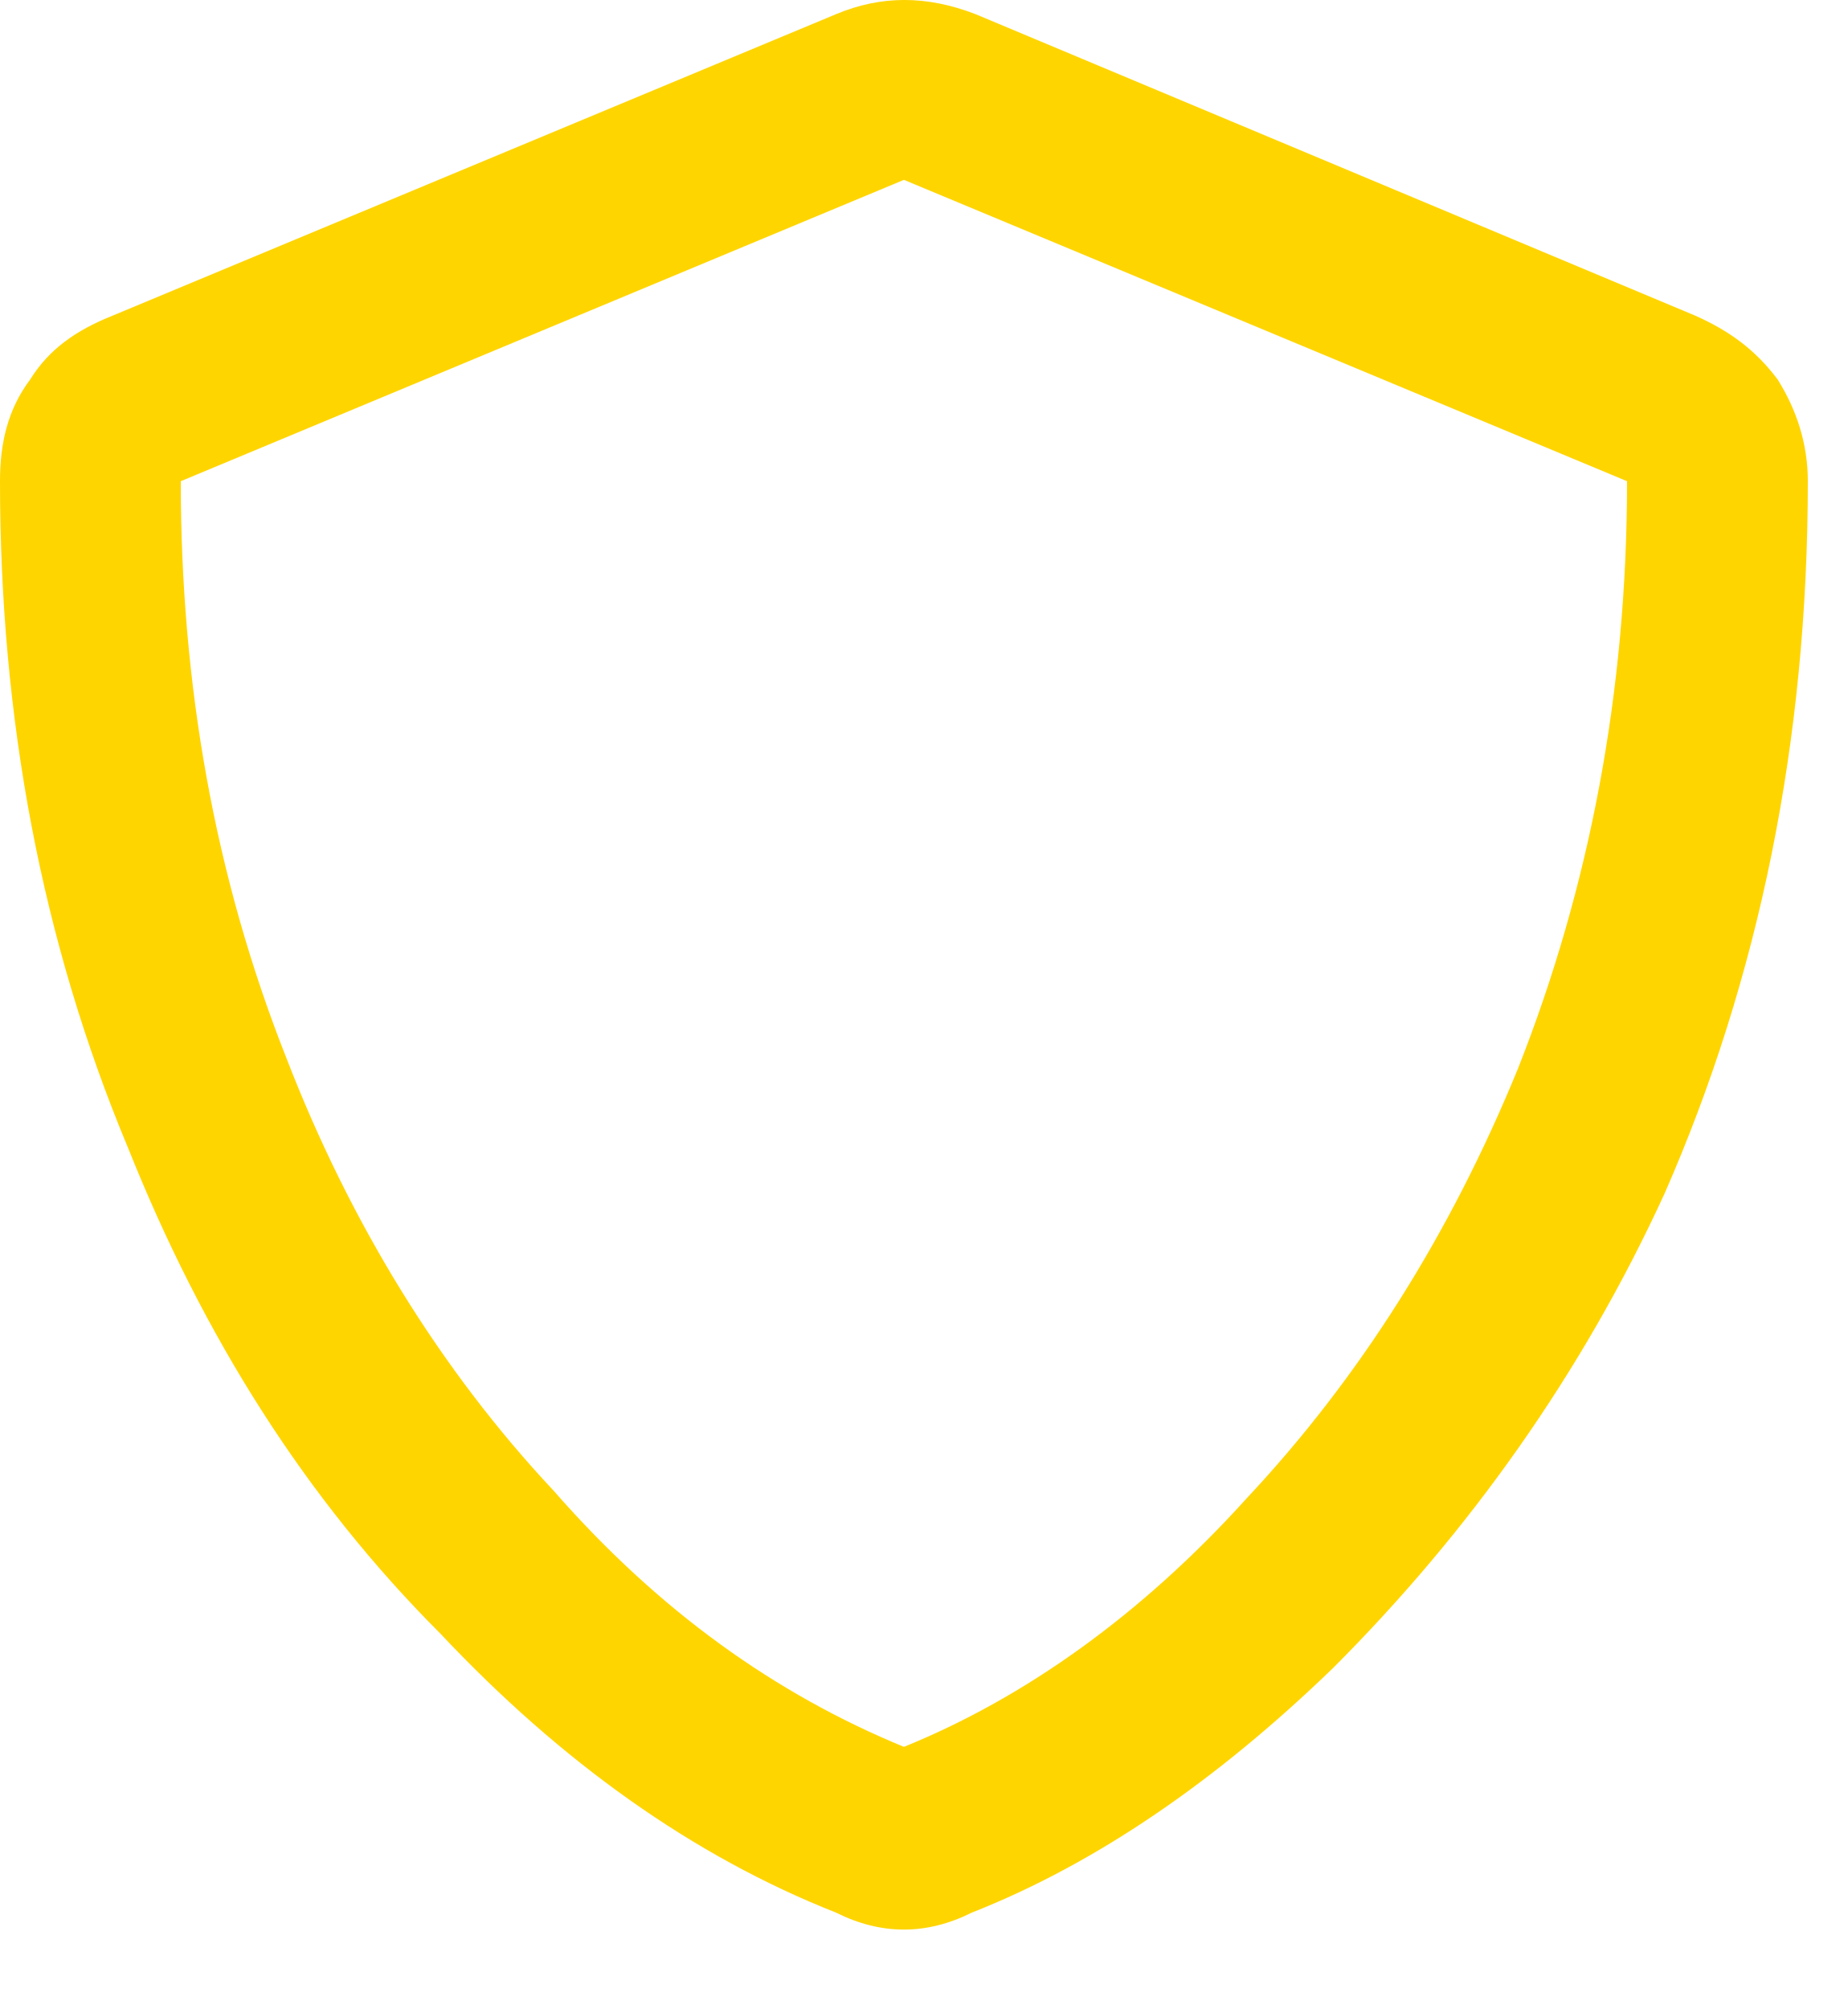
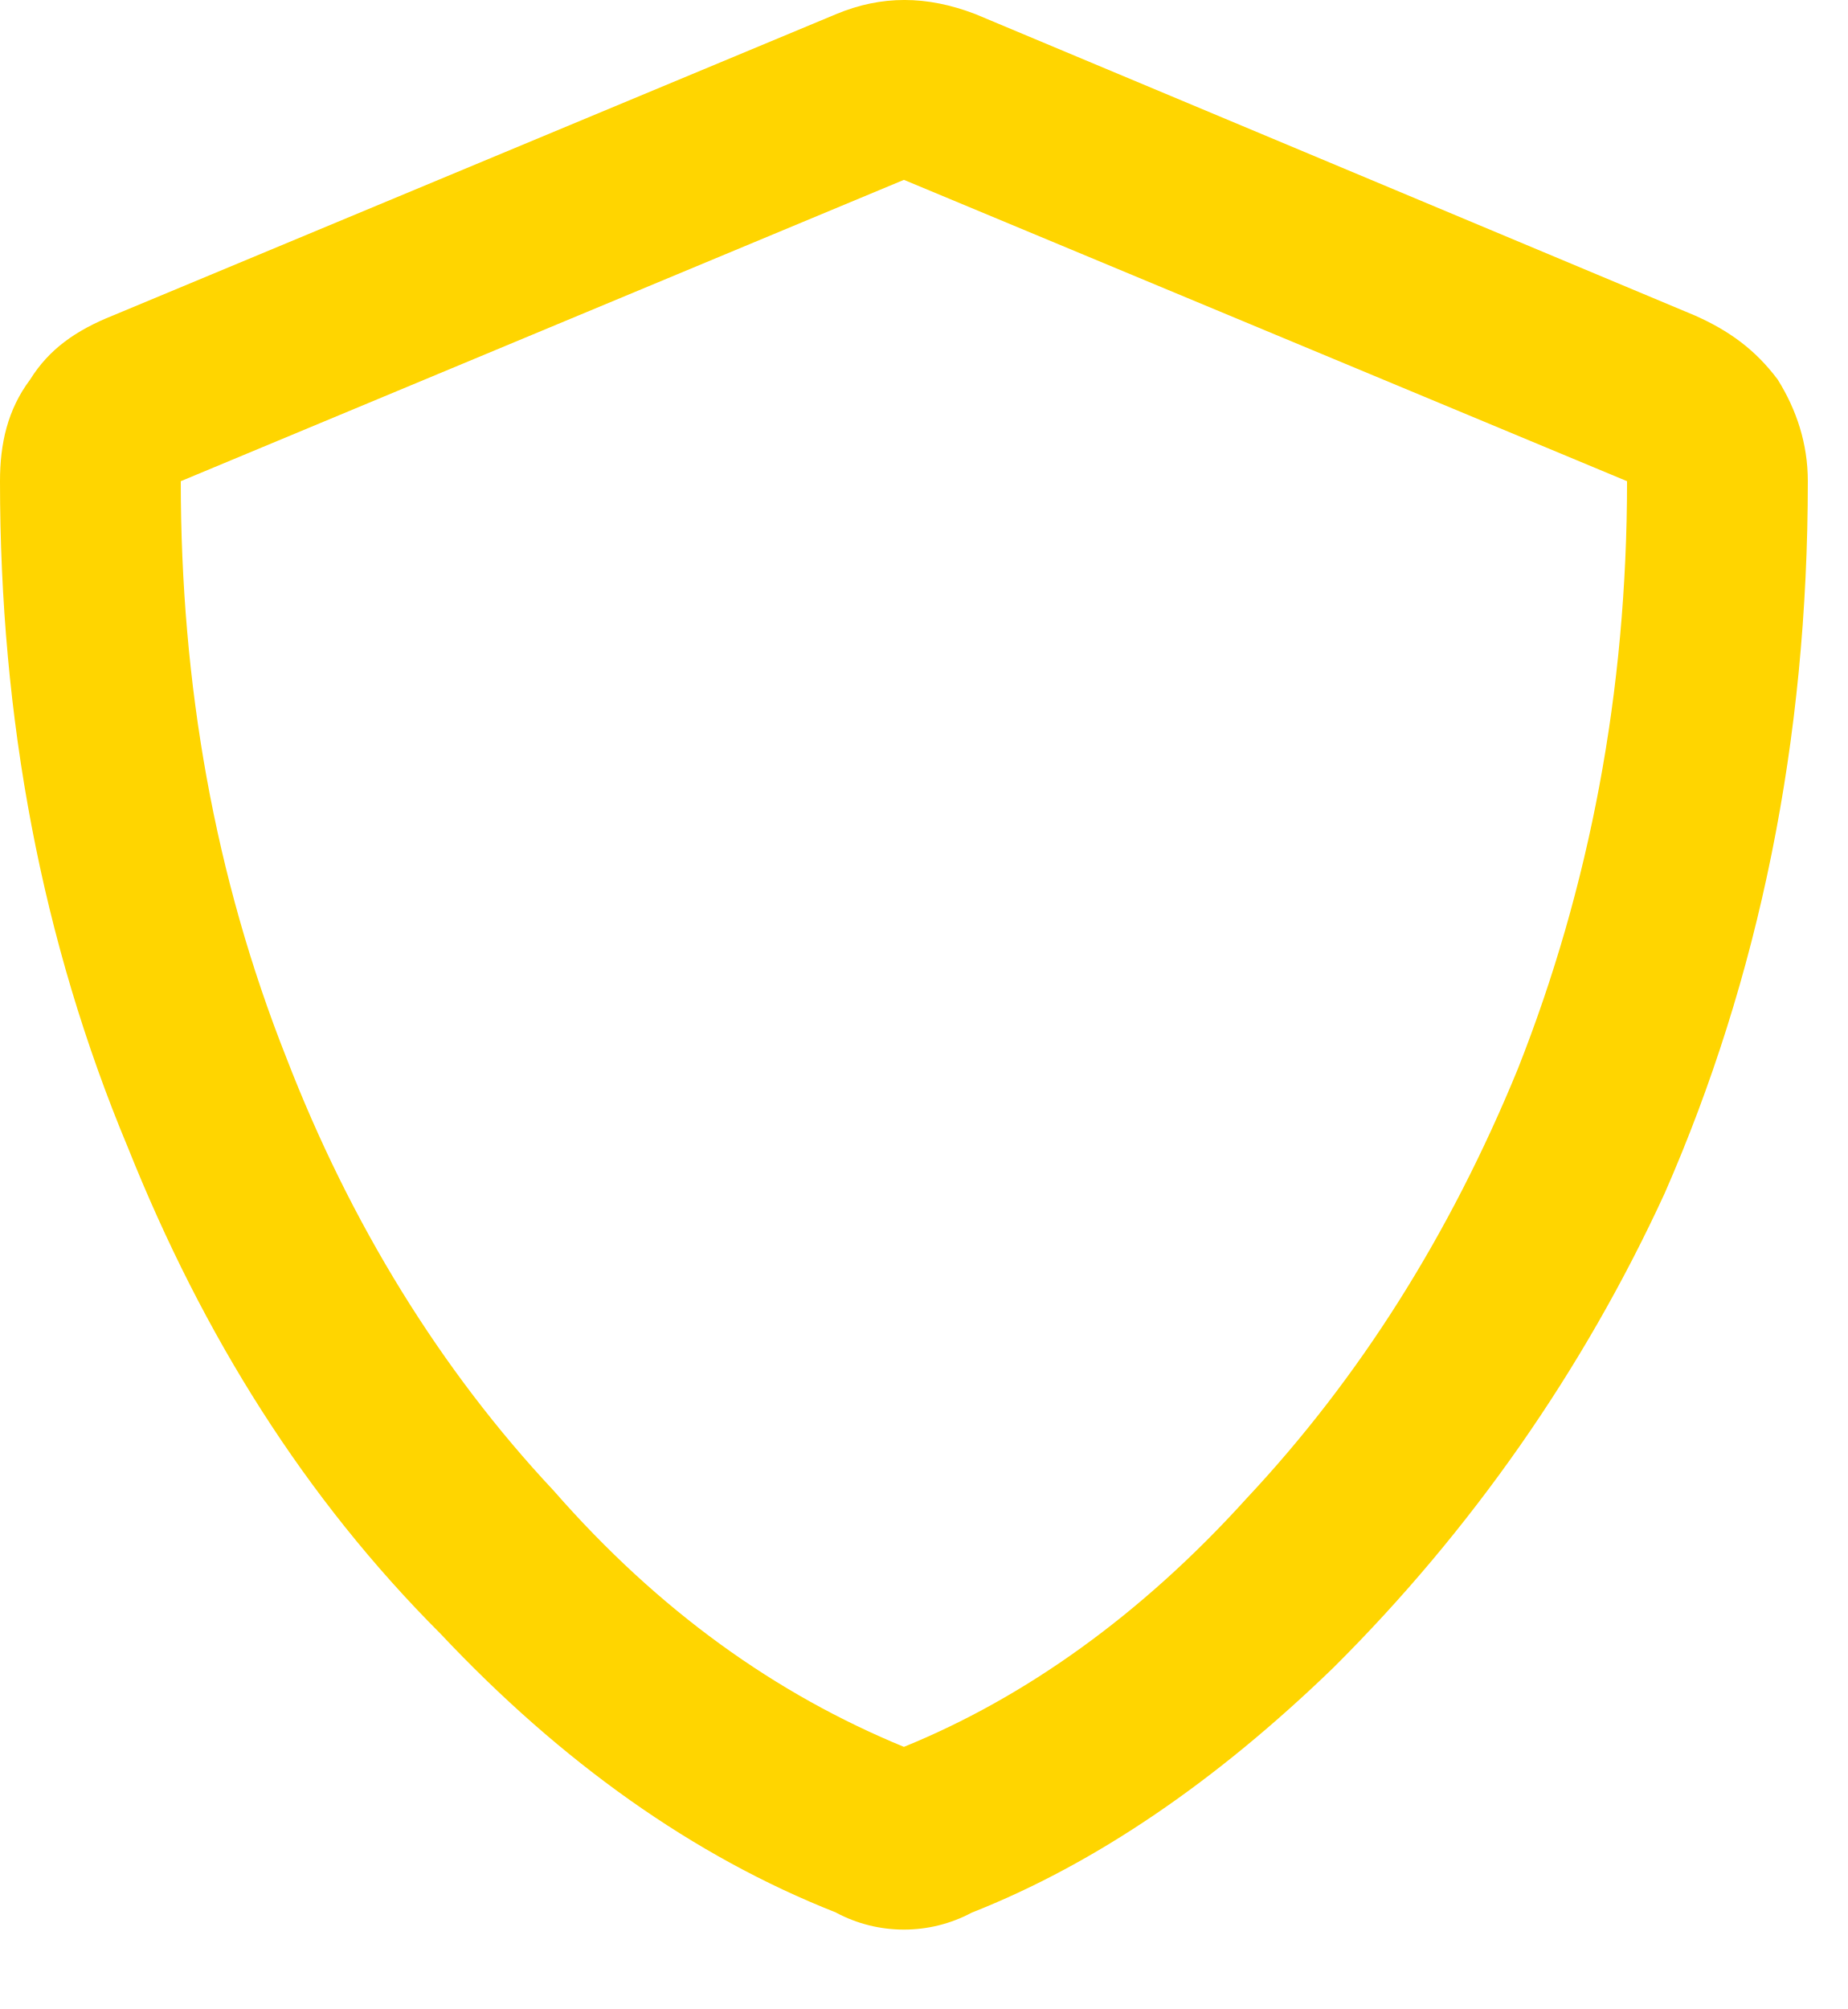
<svg xmlns="http://www.w3.org/2000/svg" width="23" height="25" viewBox="0 0 23 25" fill="none">
-   <path d="M10.406 23.801C8.625 23.098 6.984 21.926 5.484 20.332C3.797 18.645 2.531 16.629 1.594 14.285C0.516 11.707 0 8.941 0 5.988C0 5.52 0.094 5.098 0.375 4.723C0.609 4.348 0.938 4.113 1.406 3.926L10.406 0.176C10.969 -0.059 11.531 -0.059 12.141 0.176L21.094 3.926C21.516 4.113 21.844 4.348 22.125 4.723C22.359 5.098 22.5 5.52 22.5 5.988C22.5 9.223 21.891 12.176 20.719 14.848C19.688 17.098 18.281 19.066 16.594 20.754C15.141 22.16 13.641 23.191 12.094 23.801C11.531 24.082 10.969 24.082 10.406 23.801ZM11.25 2.238L2.25 5.988C2.25 8.52 2.672 10.91 3.562 13.16C4.359 15.223 5.484 17.051 6.891 18.551C8.203 20.051 9.656 21.082 11.25 21.738C12.75 21.129 14.203 20.098 15.516 18.645C16.922 17.145 18.047 15.363 18.891 13.301C19.781 11.051 20.25 8.613 20.25 5.988L11.25 2.238Z" fill="#FFD500" />
+   <path d="M10.406 23.8c-1.781-.702-3.422-1.874-4.922-3.468-1.687-1.688-2.953-3.703-3.89-6.047C.516 11.707 0 8.941 0 5.988c0-.468.094-.89.375-1.265.234-.375.563-.61 1.031-.797l9-3.75c.563-.235 1.125-.235 1.735 0l8.953 3.75c.422.187.75.422 1.031.797.234.375.375.797.375 1.265 0 3.235-.61 6.188-1.781 8.86a20.276 20.276 0 01-4.125 5.906c-1.453 1.406-2.953 2.437-4.5 3.047a1.793 1.793 0 01-1.688 0zm.844-21.562l-9 3.75c0 2.532.422 4.922 1.313 7.172.796 2.063 1.921 3.89 3.328 5.39 1.312 1.5 2.765 2.532 4.359 3.188 1.5-.61 2.953-1.64 4.266-3.093 1.406-1.5 2.53-3.282 3.375-5.344.89-2.25 1.359-4.688 1.359-7.313l-9-3.75z" fill="#FFD500" />
</svg>
